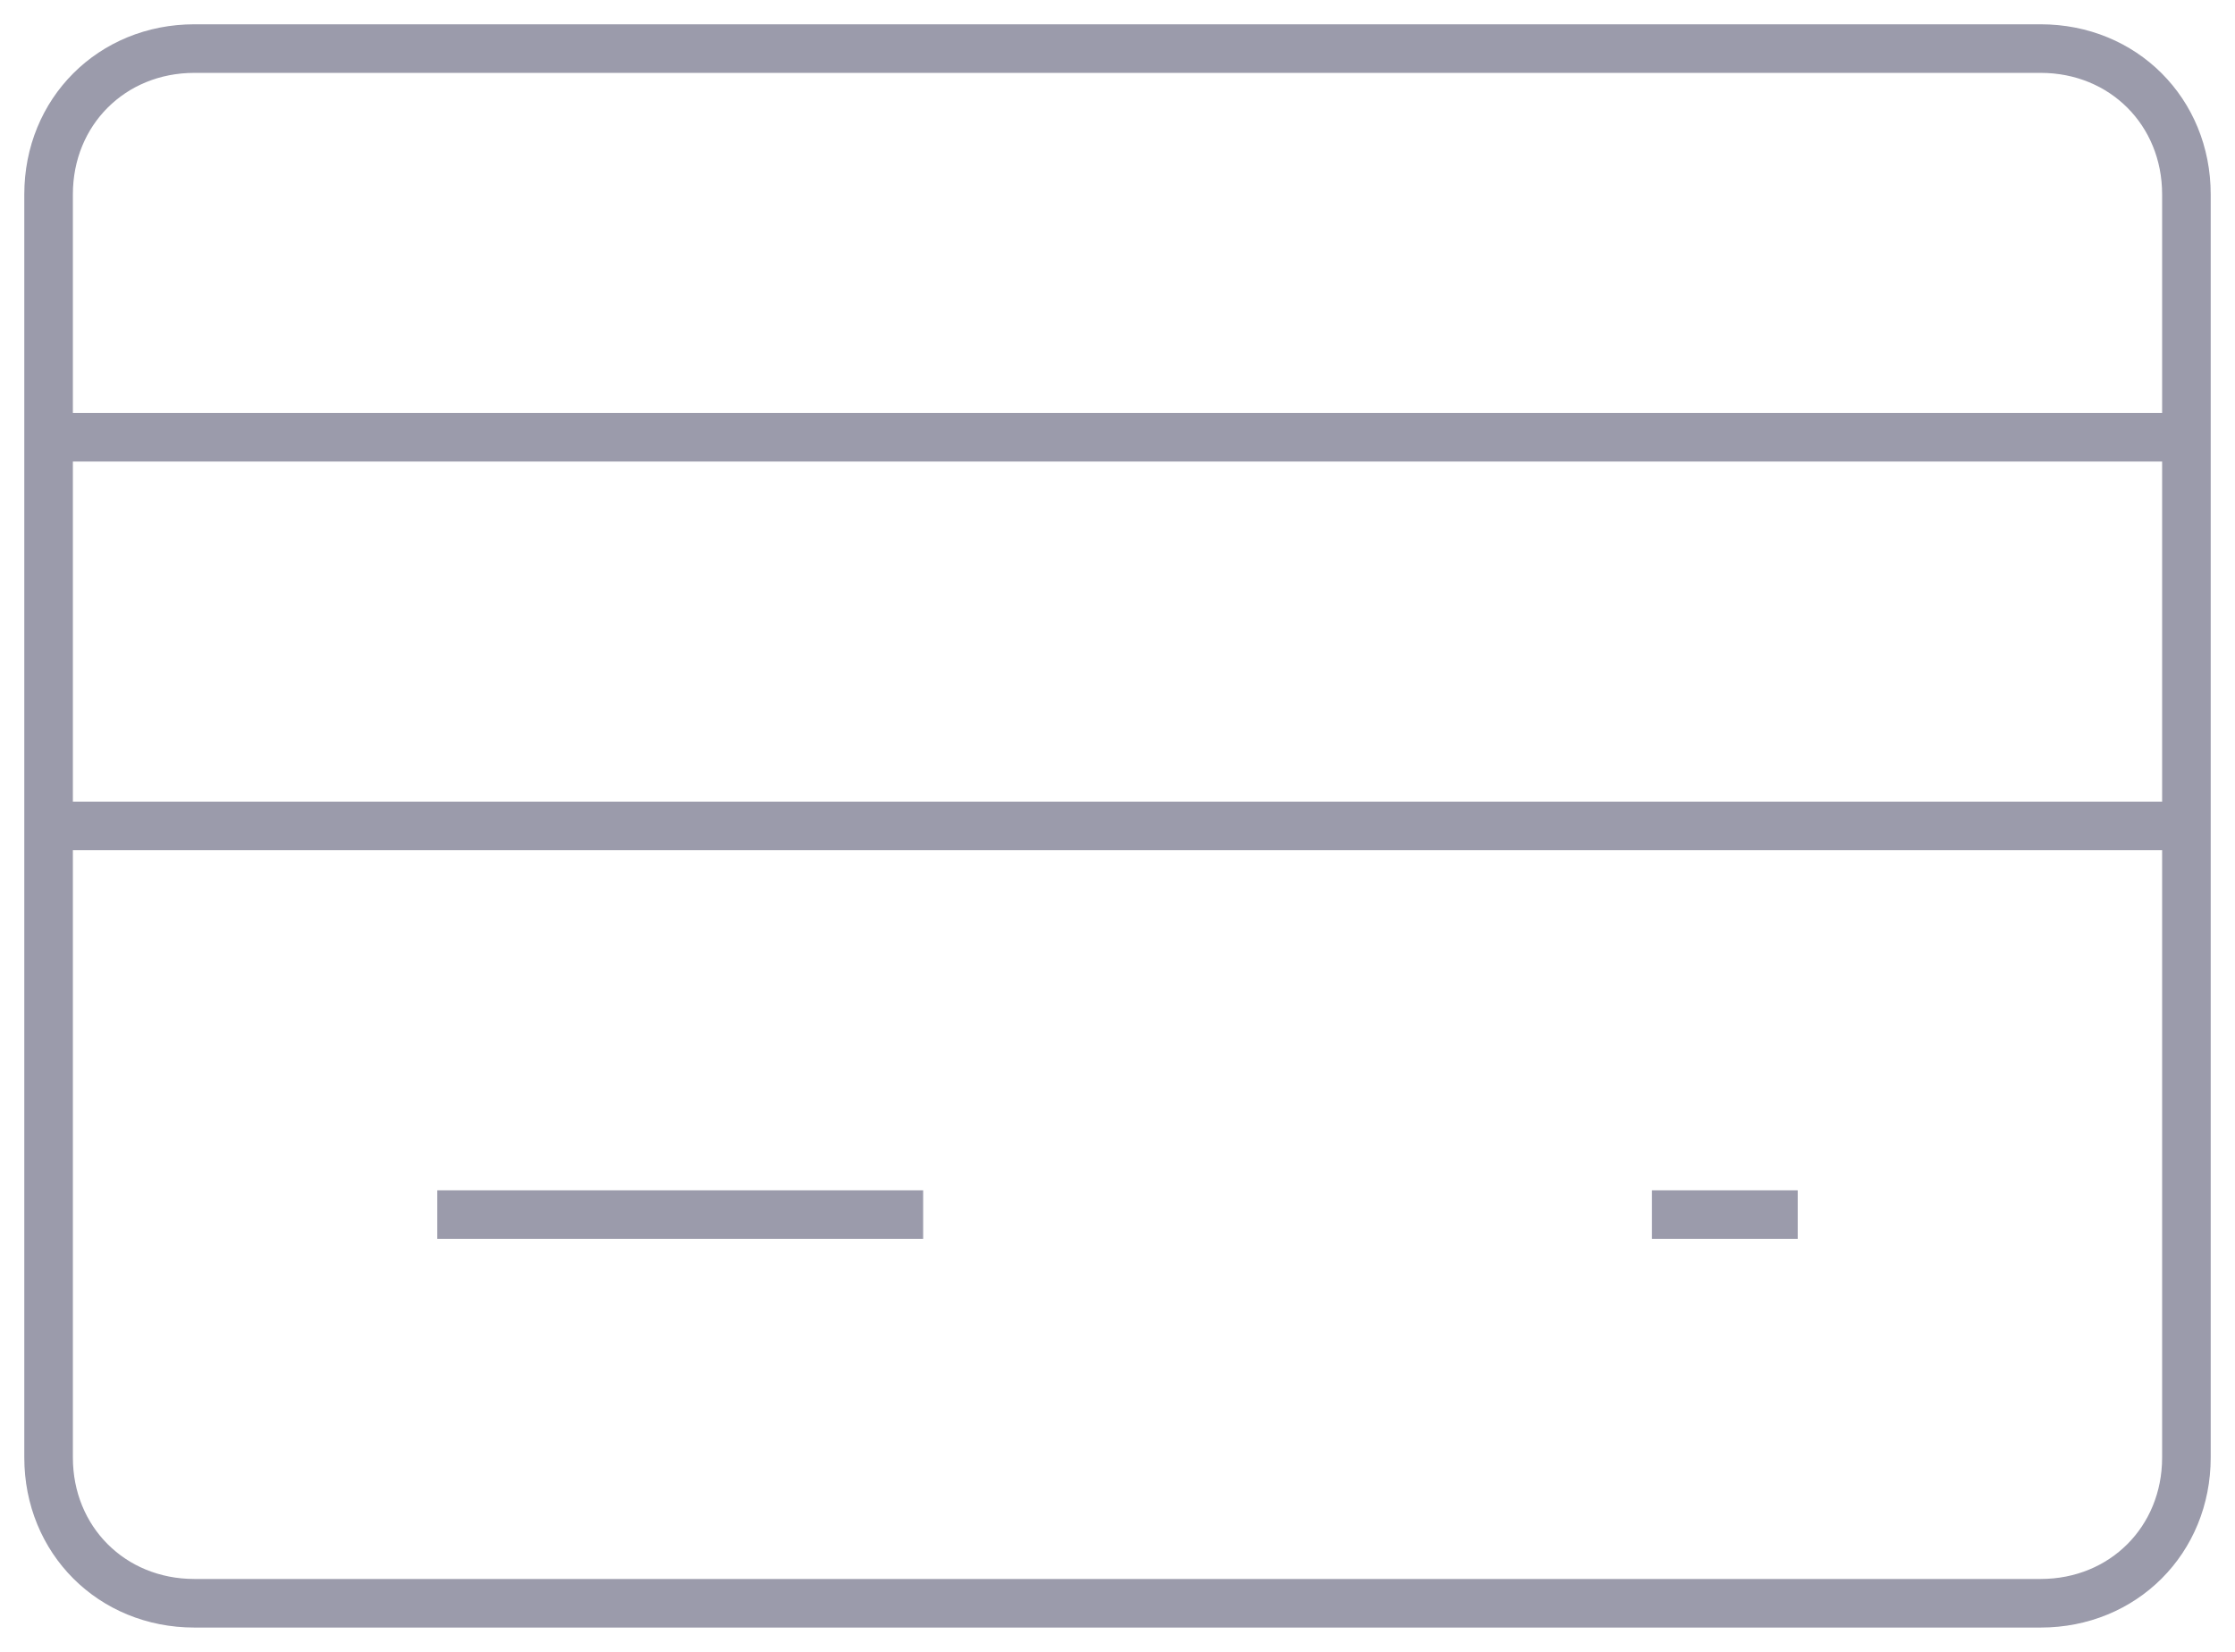
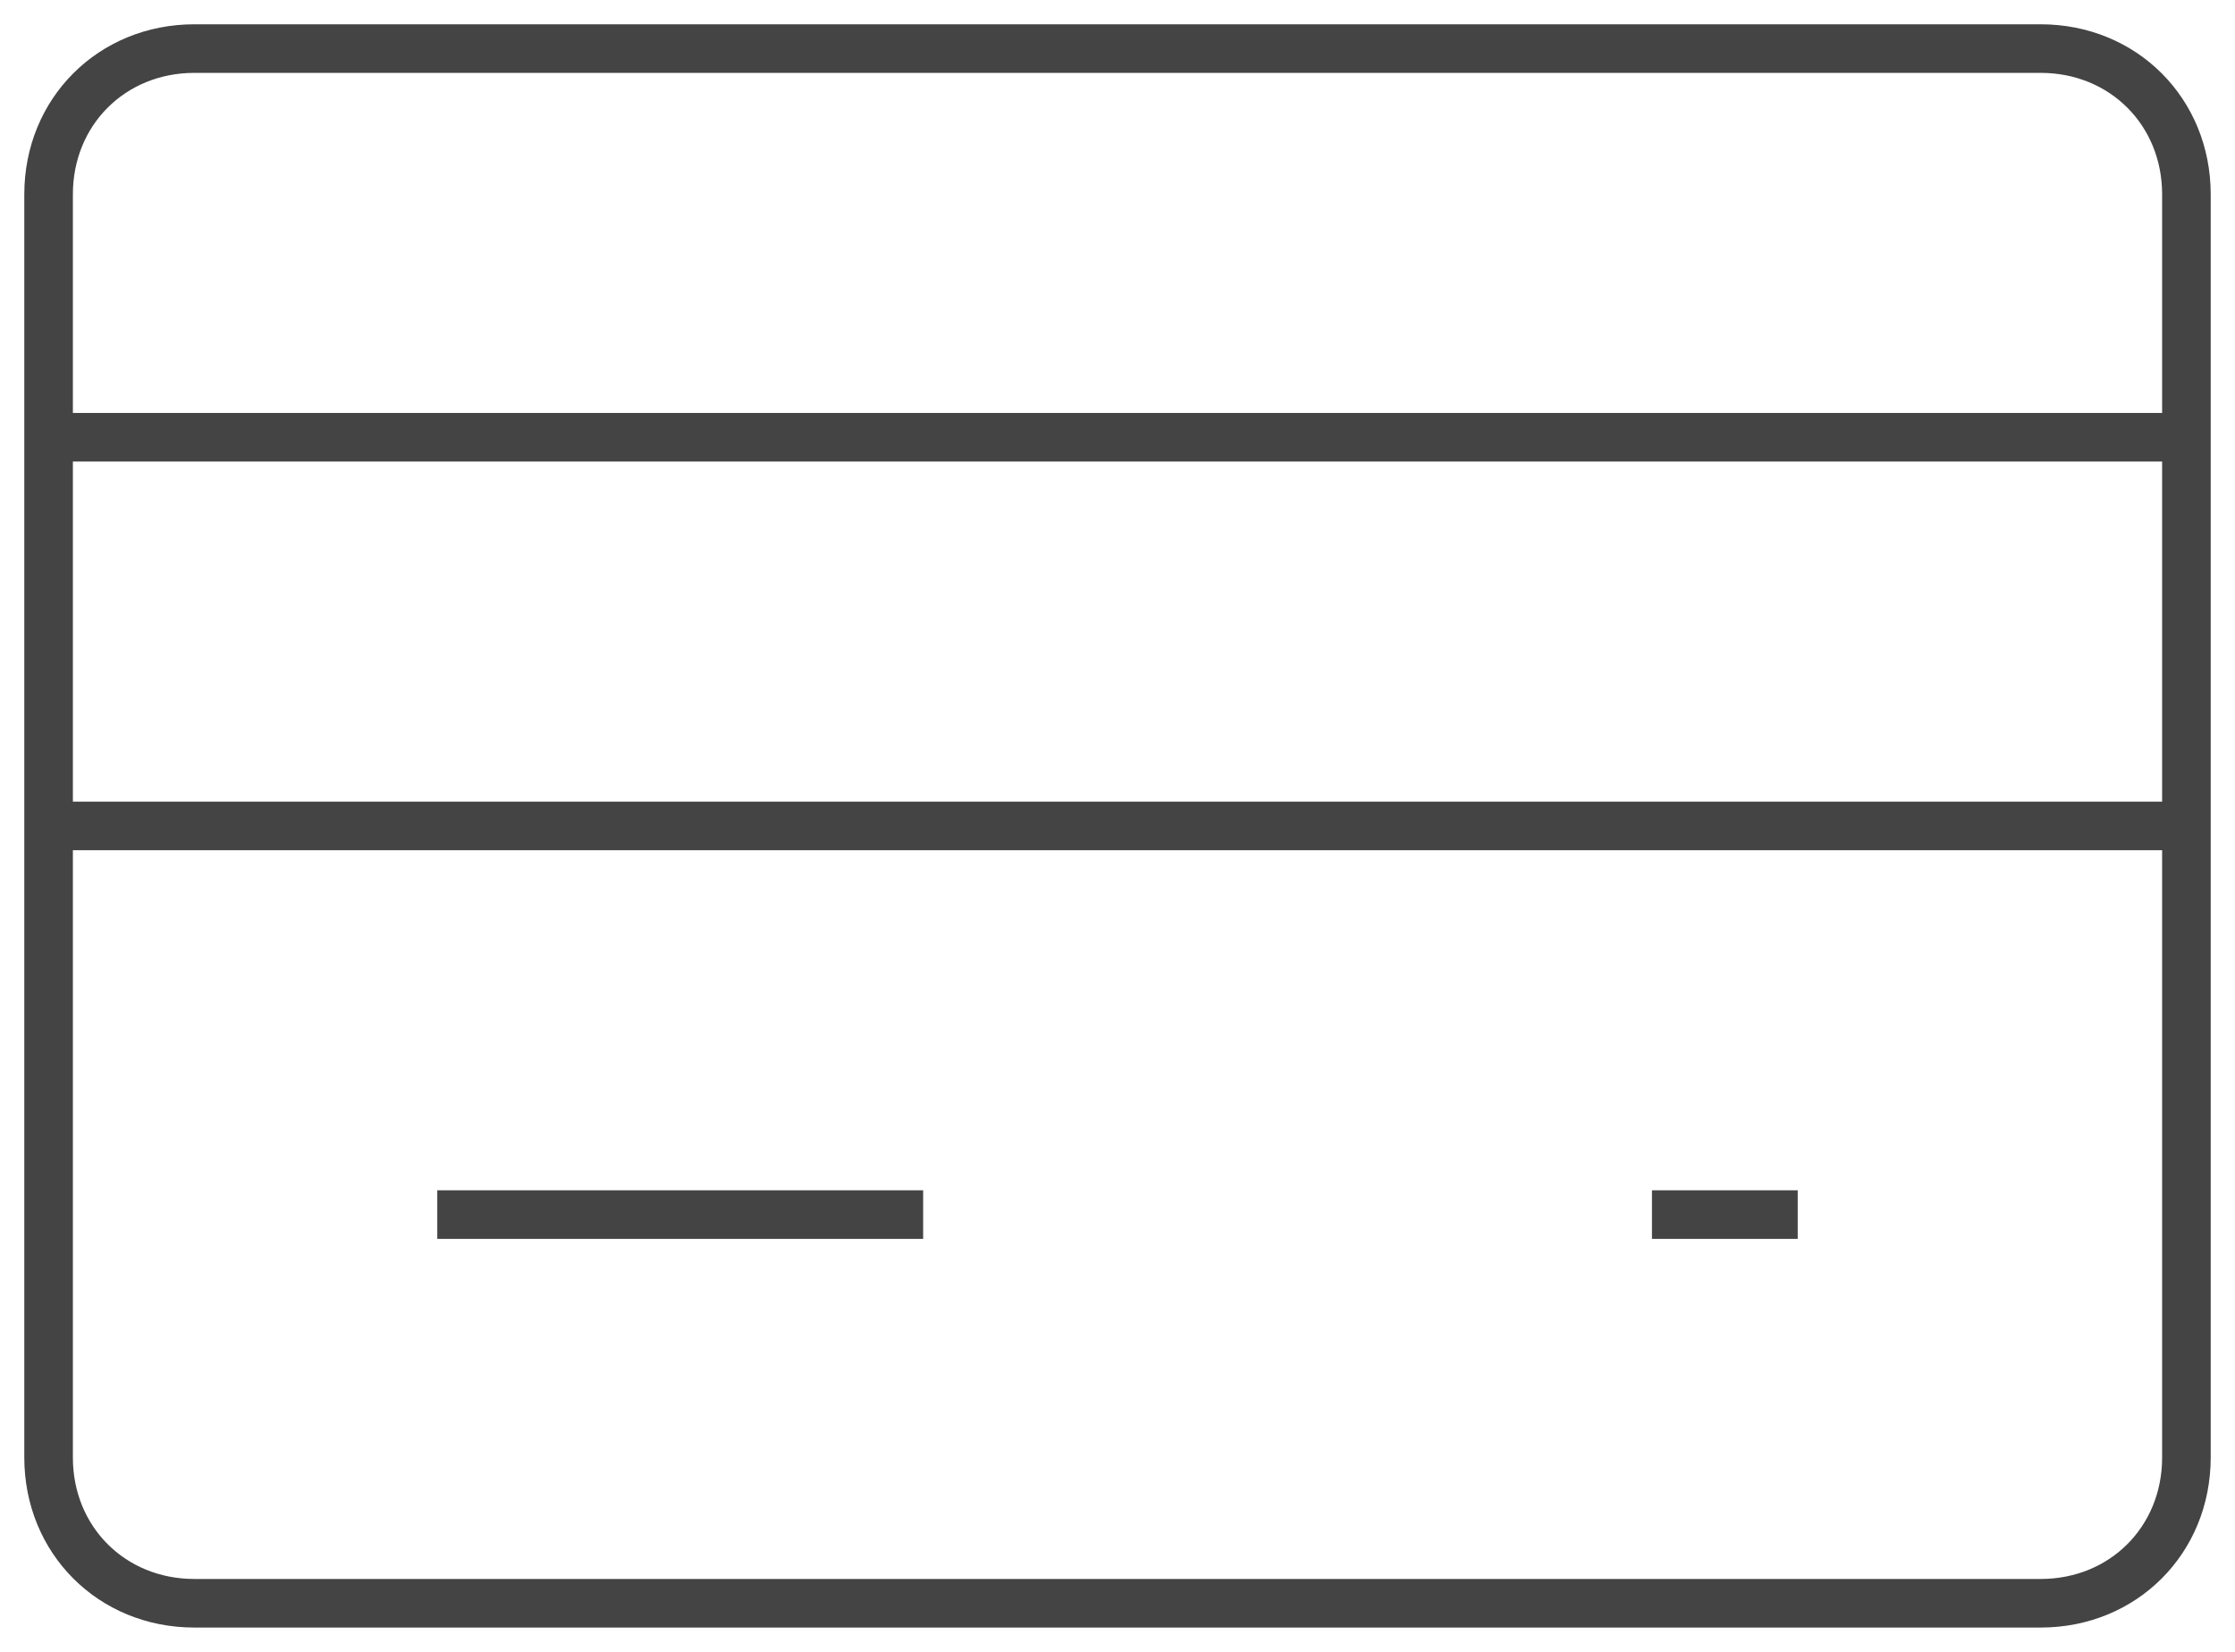
- <svg xmlns="http://www.w3.org/2000/svg" width="46px" height="34px" viewBox="0 0 46 34" version="1.1">
-   <defs />
-   <g id="Page-1" stroke="none" stroke-width="1" fill="none" fill-rule="evenodd">
-     <g id="-Transaction-icons" transform="translate(-139, -1136)" stroke="#9B9BAB">
-       <g id="default" transform="translate(140, 1137)">
-         <g id="Group">
-           <path d="M0,8 L44,8" id="Shape" />
-           <path d="M0,16 L44,16" id="Shape" />
-           <path d="M41,32 L3,32 C1.3,32 0,30.7 0,29 L0,3 C0,1.3 1.3,0 3,0 L30,0 L41,0 C42.7,0 44,1.3 44,3 L44,29 C44,30.7 42.7,32 41,32 L41,32 Z" id="Shape" />
-           <path d="M8,24 L18,24" id="Shape" />
-           <path d="M33,24 L36,24" id="Shape" />
-         </g>
-       </g>
+ <svg xmlns="http://www.w3.org/2000/svg" width="46" height="34" viewBox="0 0 46 34">
+   <g class="nc-icon-wrapper" fill="#444444">
+     <g stroke="#444444" stroke-width="1" fill="none" fill-rule="evenodd">
+       <path d="M0 8h44" transform="translate(-139 -1136) translate(140 1137)" />
+       <path d="M0 16h44" transform="translate(-139 -1136) translate(140 1137)" />
+       <path d="M41 32H3c-1.7 0-3-1.3-3-3V3c0-1.7 1.3-3 3-3h38c1.7 0 3 1.3 3 3v26c0 1.7-1.3 3-3 3z" transform="translate(-139 -1136) translate(140 1137)" />
+       <path d="M8 24h10" transform="translate(-139 -1136) translate(140 1137)" />
+       <path d="M33 24h3" transform="translate(-139 -1136) translate(140 1137)" />
    </g>
  </g>
</svg>
